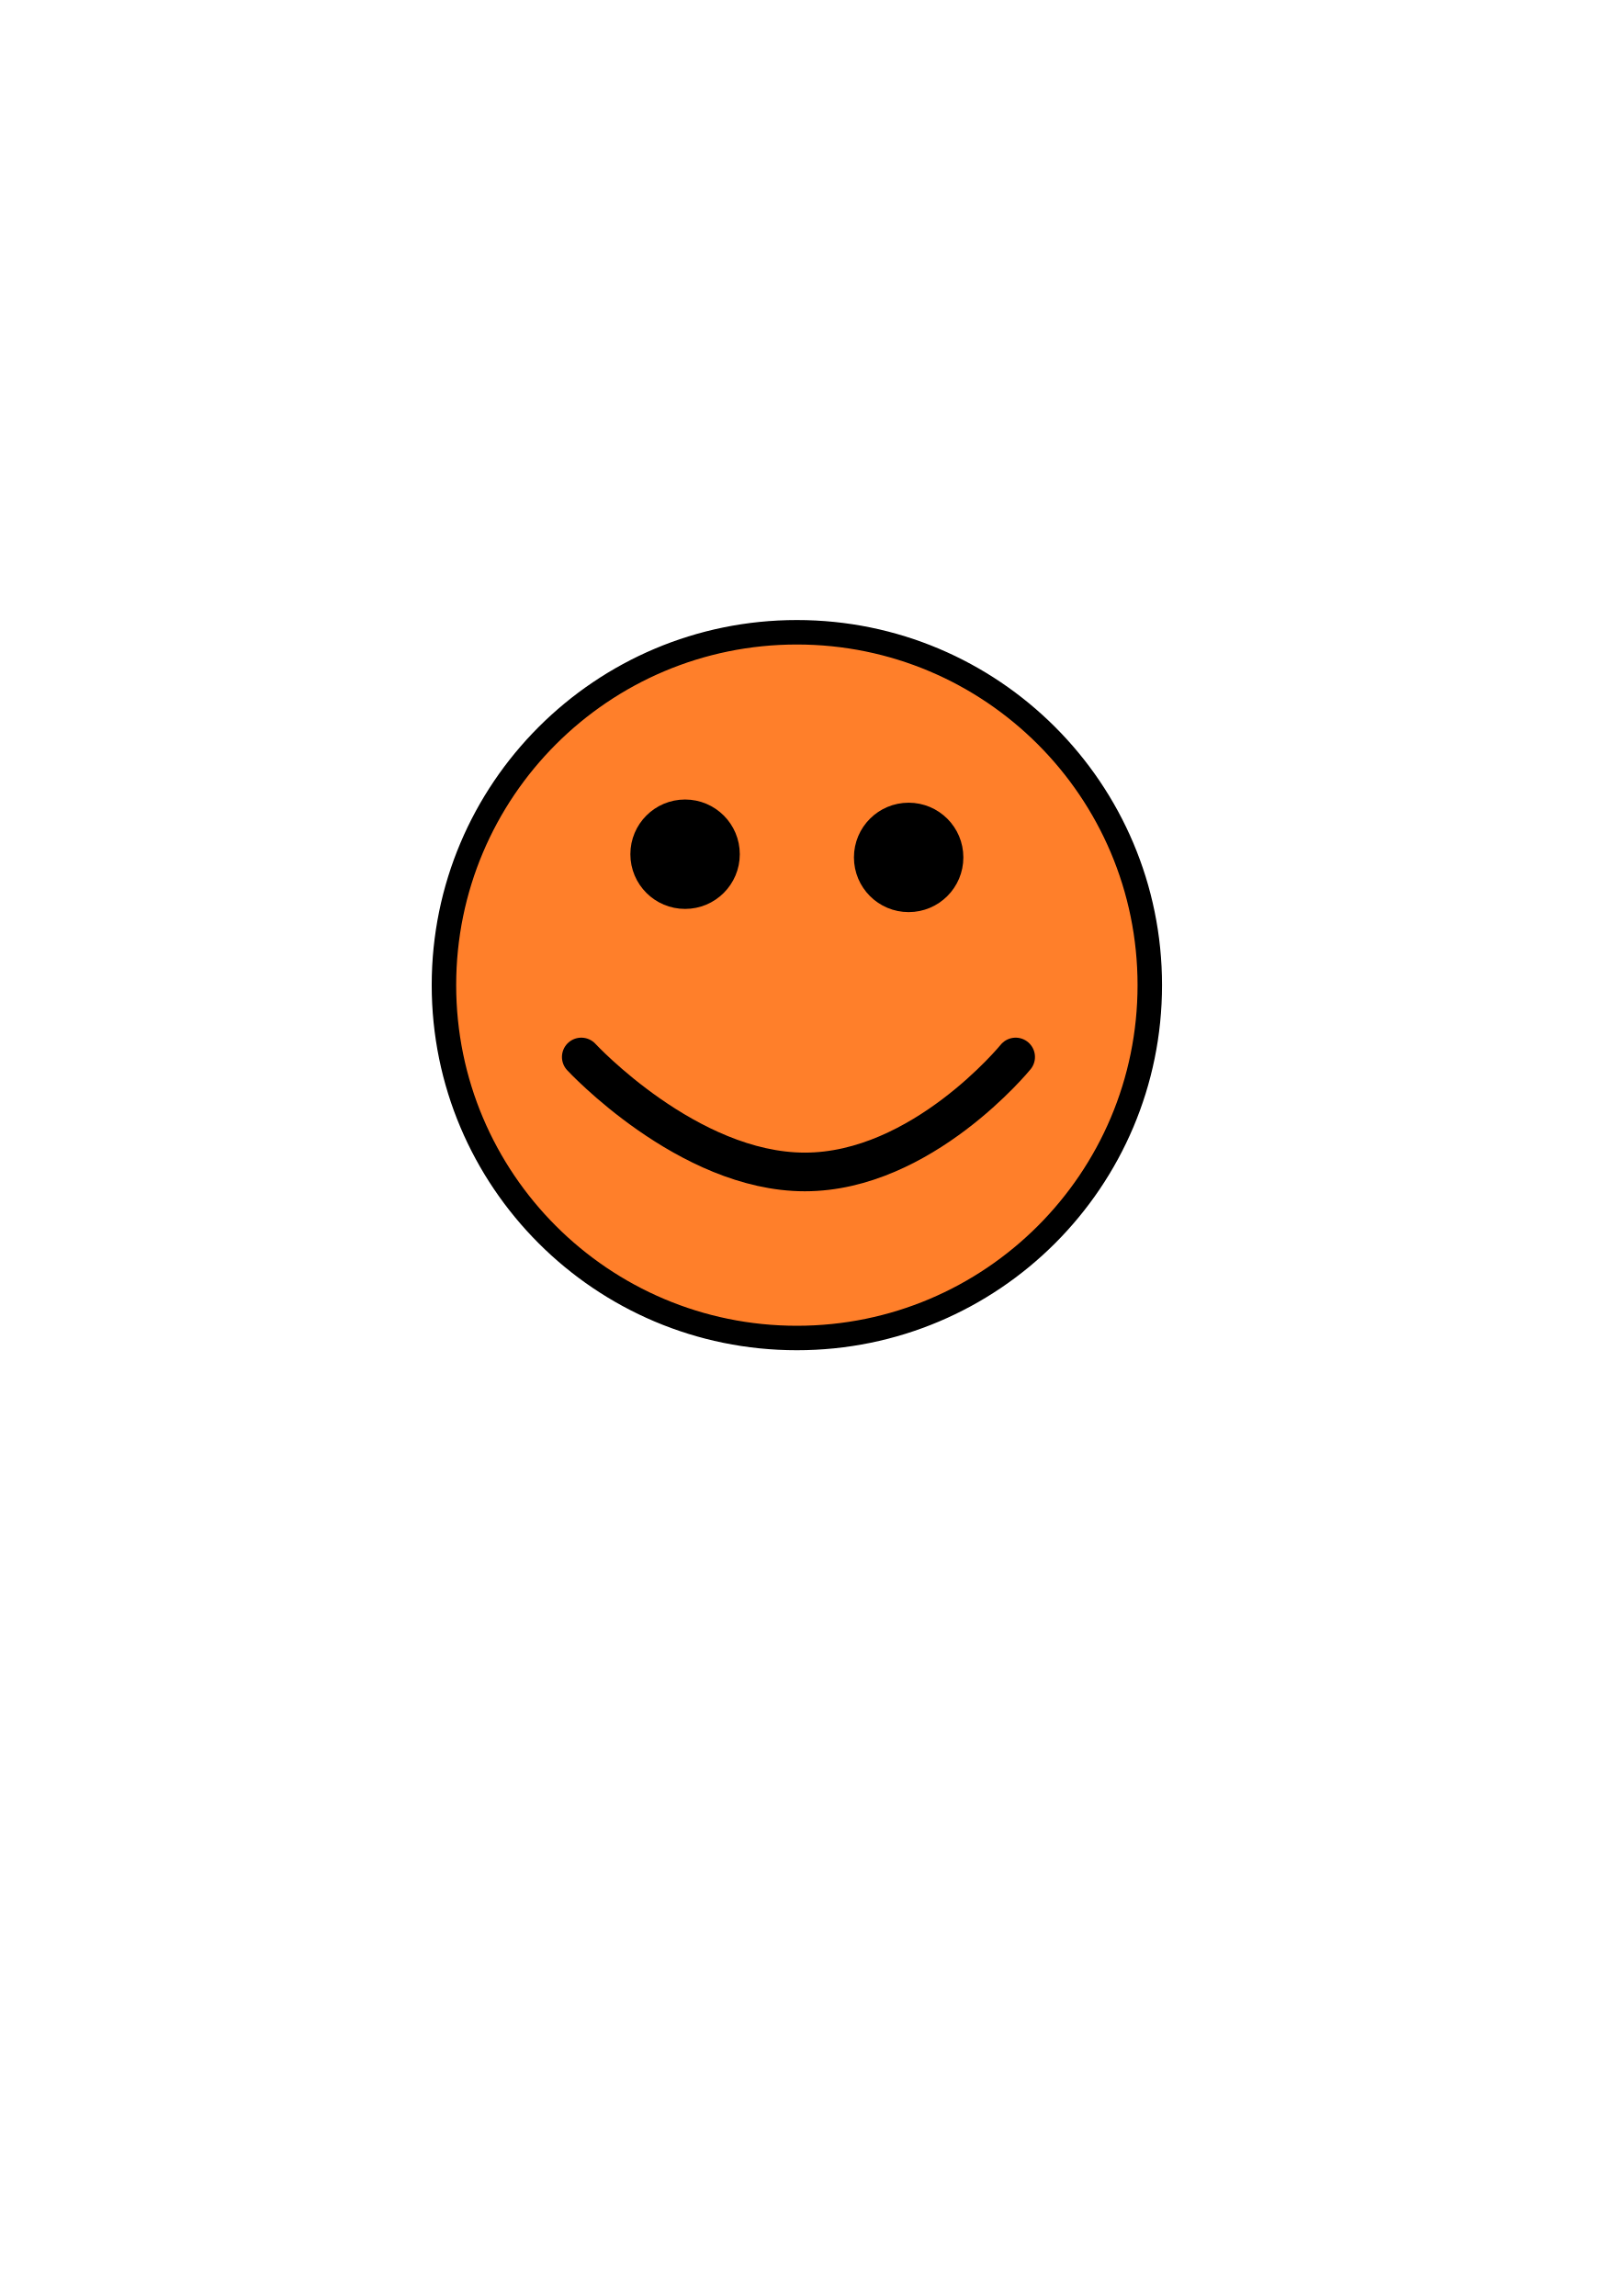
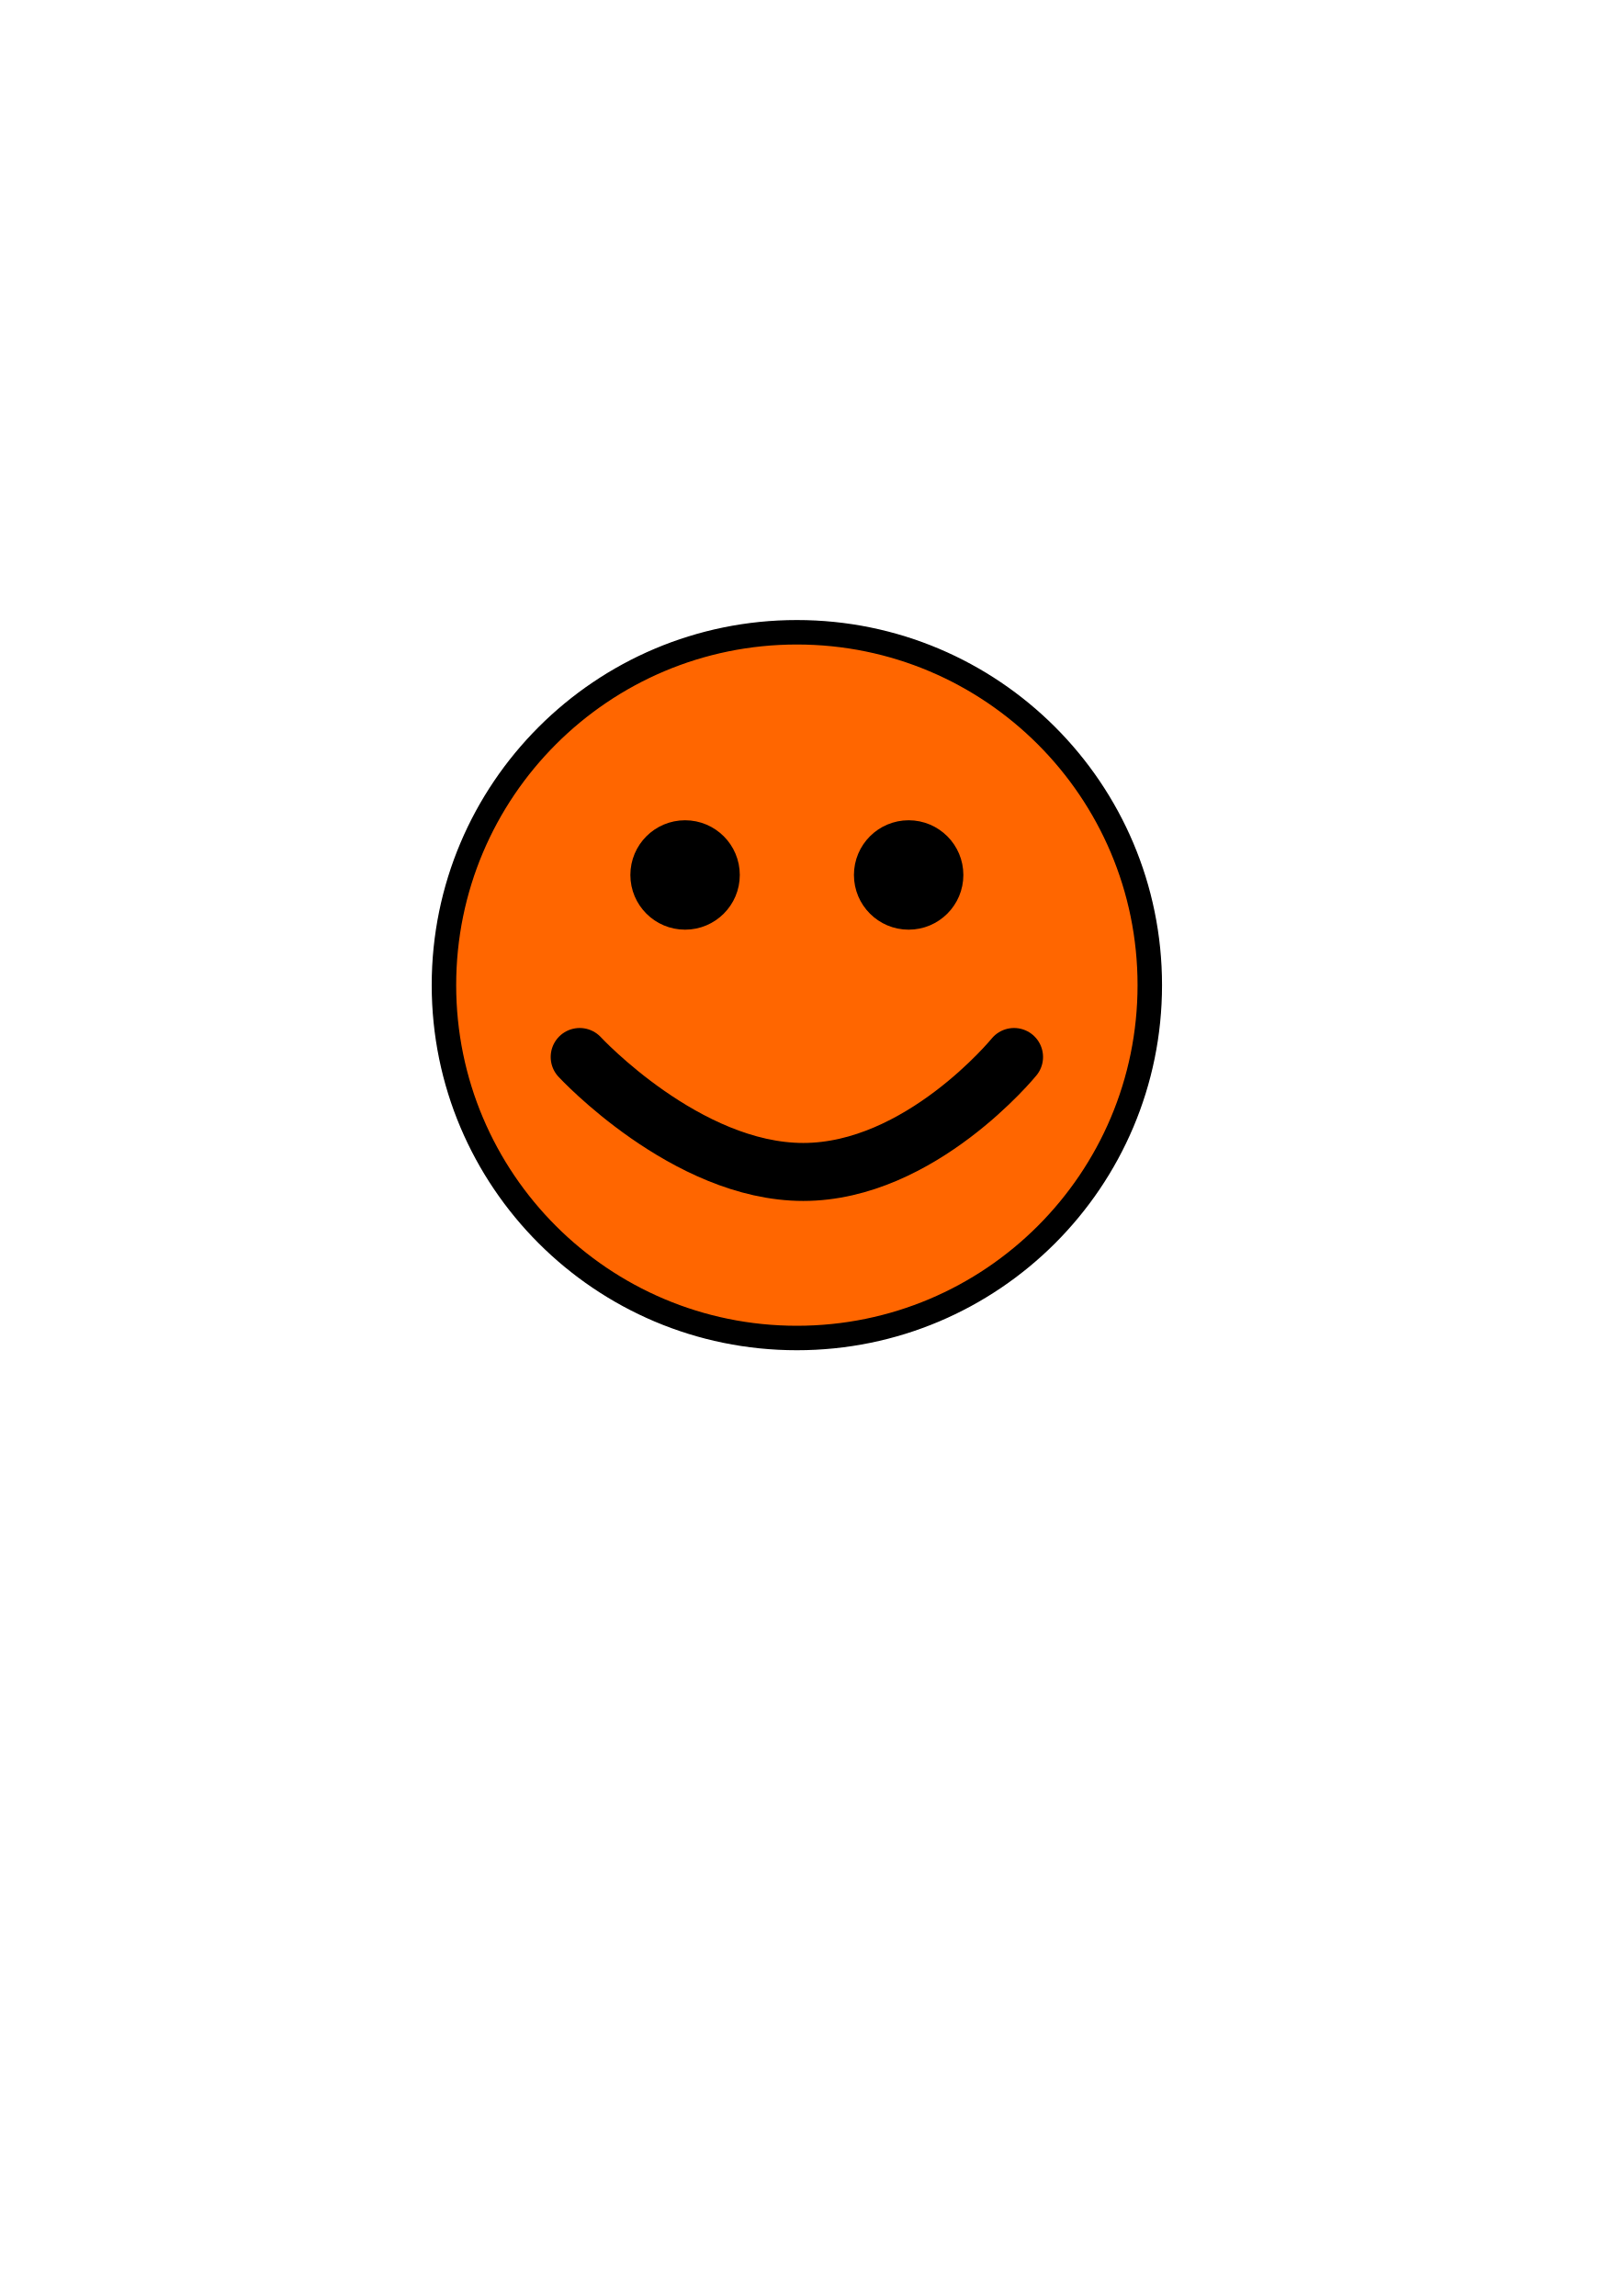
<svg xmlns="http://www.w3.org/2000/svg" width="210mm" height="297mm" viewBox="0 0 210 297" version="1.1" id="svg5">
  <defs id="defs2" />
  <g id="layer1">
-     <circle style="fill:#ff7f2a;fill-rule:evenodd;stroke-width:3.165;stroke:#000000;stroke-opacity:1;stroke-miterlimit:4;stroke-dasharray:none" id="path31" cx="103.062" cy="127.433" r="45.645" />
-     <circle style="fill:#000000;stroke:#000000;stroke-width:3;stroke-linecap:round;stroke-miterlimit:4;stroke-dasharray:none" id="path3852" cx="88.604" cy="110.497" r="5.576" />
-     <circle style="fill:#000000;stroke:#000000;stroke-width:3;stroke-linecap:round;stroke-miterlimit:4;stroke-dasharray:none" id="path3852-3" cx="117.519" cy="110.91" r="5.576" />
-     <path style="fill:none;stroke:#000000;stroke-width:5;stroke-linecap:round;stroke-linejoin:miter;stroke-miterlimit:4;stroke-dasharray:none;stroke-opacity:1" d="m 75.179,136.727 c 0,0 13.769,14.871 28.915,14.871 15.146,0 27.263,-14.871 27.263,-14.871" id="path4572" />
+     <circle style="fill:#ff6600;fill-rule:evenodd;stroke-width:3.165;stroke:#000000;stroke-opacity:1;stroke-miterlimit:4;stroke-dasharray:none;fill-opacity:1" id="path31" cx="103.062" cy="127.433" r="45.645" />
+     <circle style="fill:#000000;stroke:#000000;stroke-width:3;stroke-linecap:round;stroke-miterlimit:4;stroke-dasharray:none" id="path3852" cx="88.604" cy="113.182" r="5.576" />
+     <circle style="fill:#000000;stroke:#000000;stroke-width:3;stroke-linecap:round;stroke-miterlimit:4;stroke-dasharray:none" id="path3852-3" cx="117.519" cy="113.182" r="5.576" />
+     <path style="fill:none;stroke:#000000;stroke-width:7.5;stroke-linecap:round;stroke-linejoin:miter;stroke-miterlimit:4;stroke-dasharray:none;stroke-opacity:1" d="m 74.973,136.727 c 0,0 13.769,14.871 28.915,14.871 15.146,0 27.263,-14.871 27.263,-14.871" id="path4572" />
  </g>
</svg>
